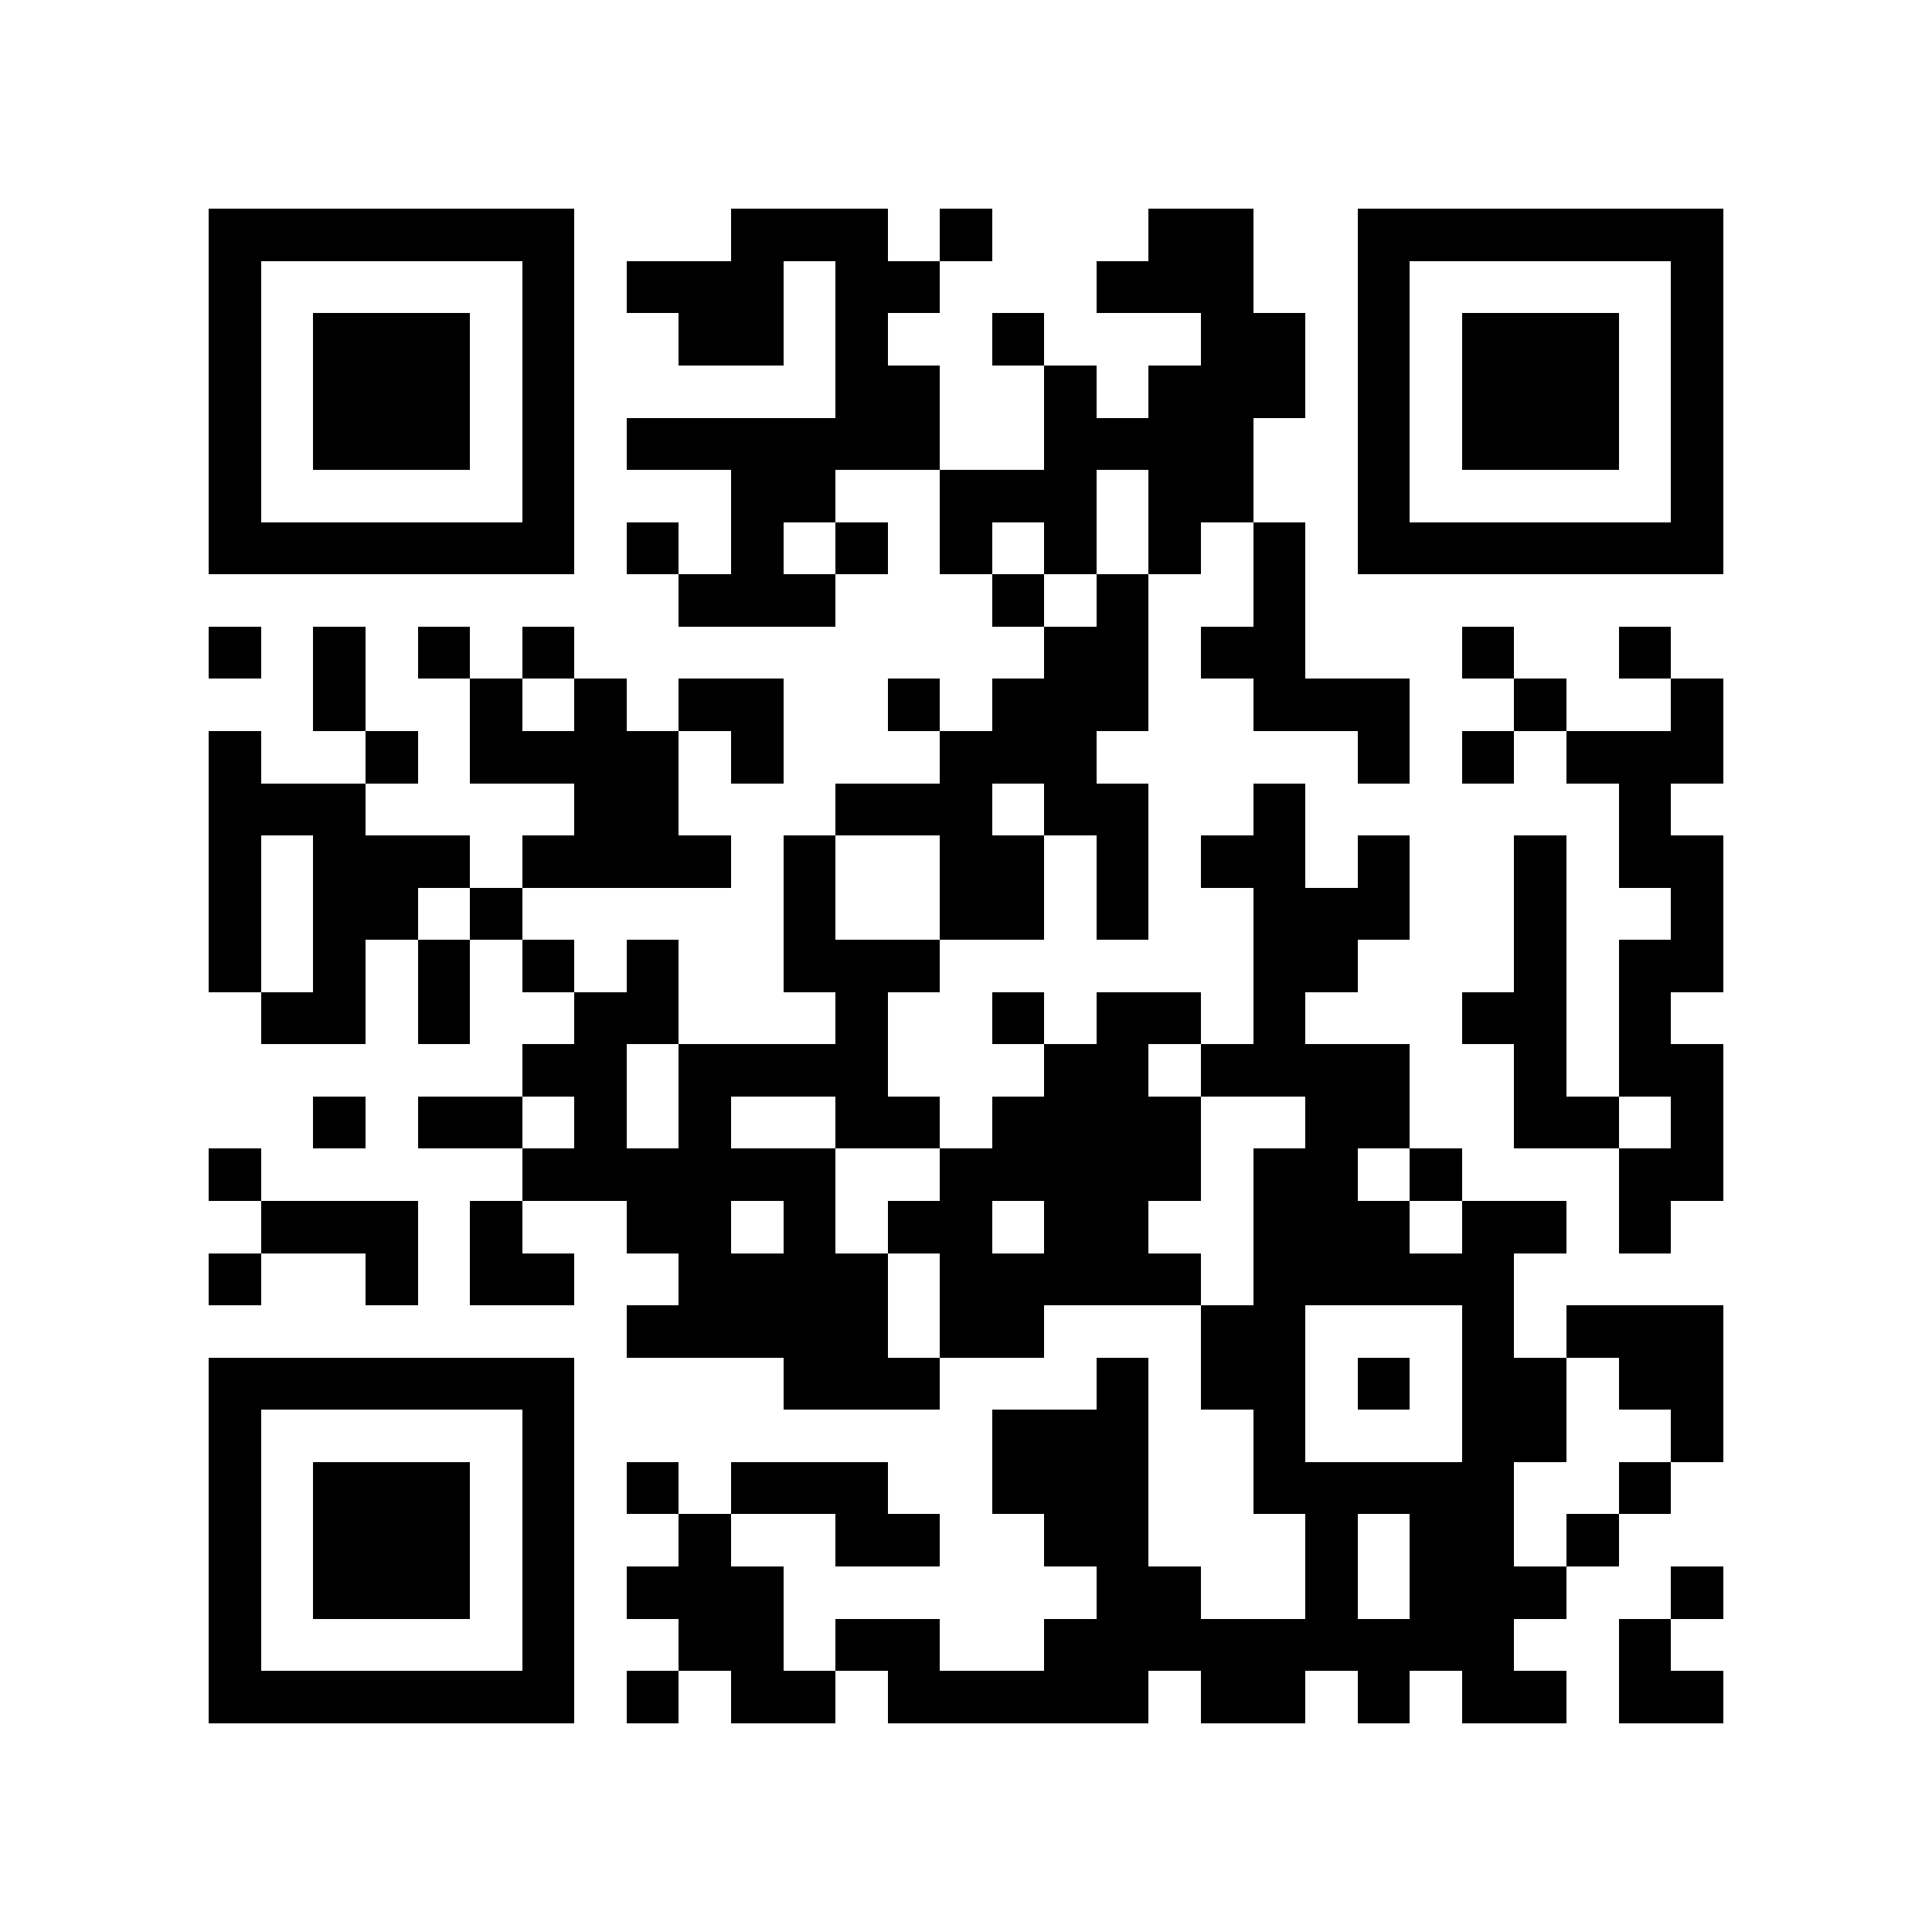
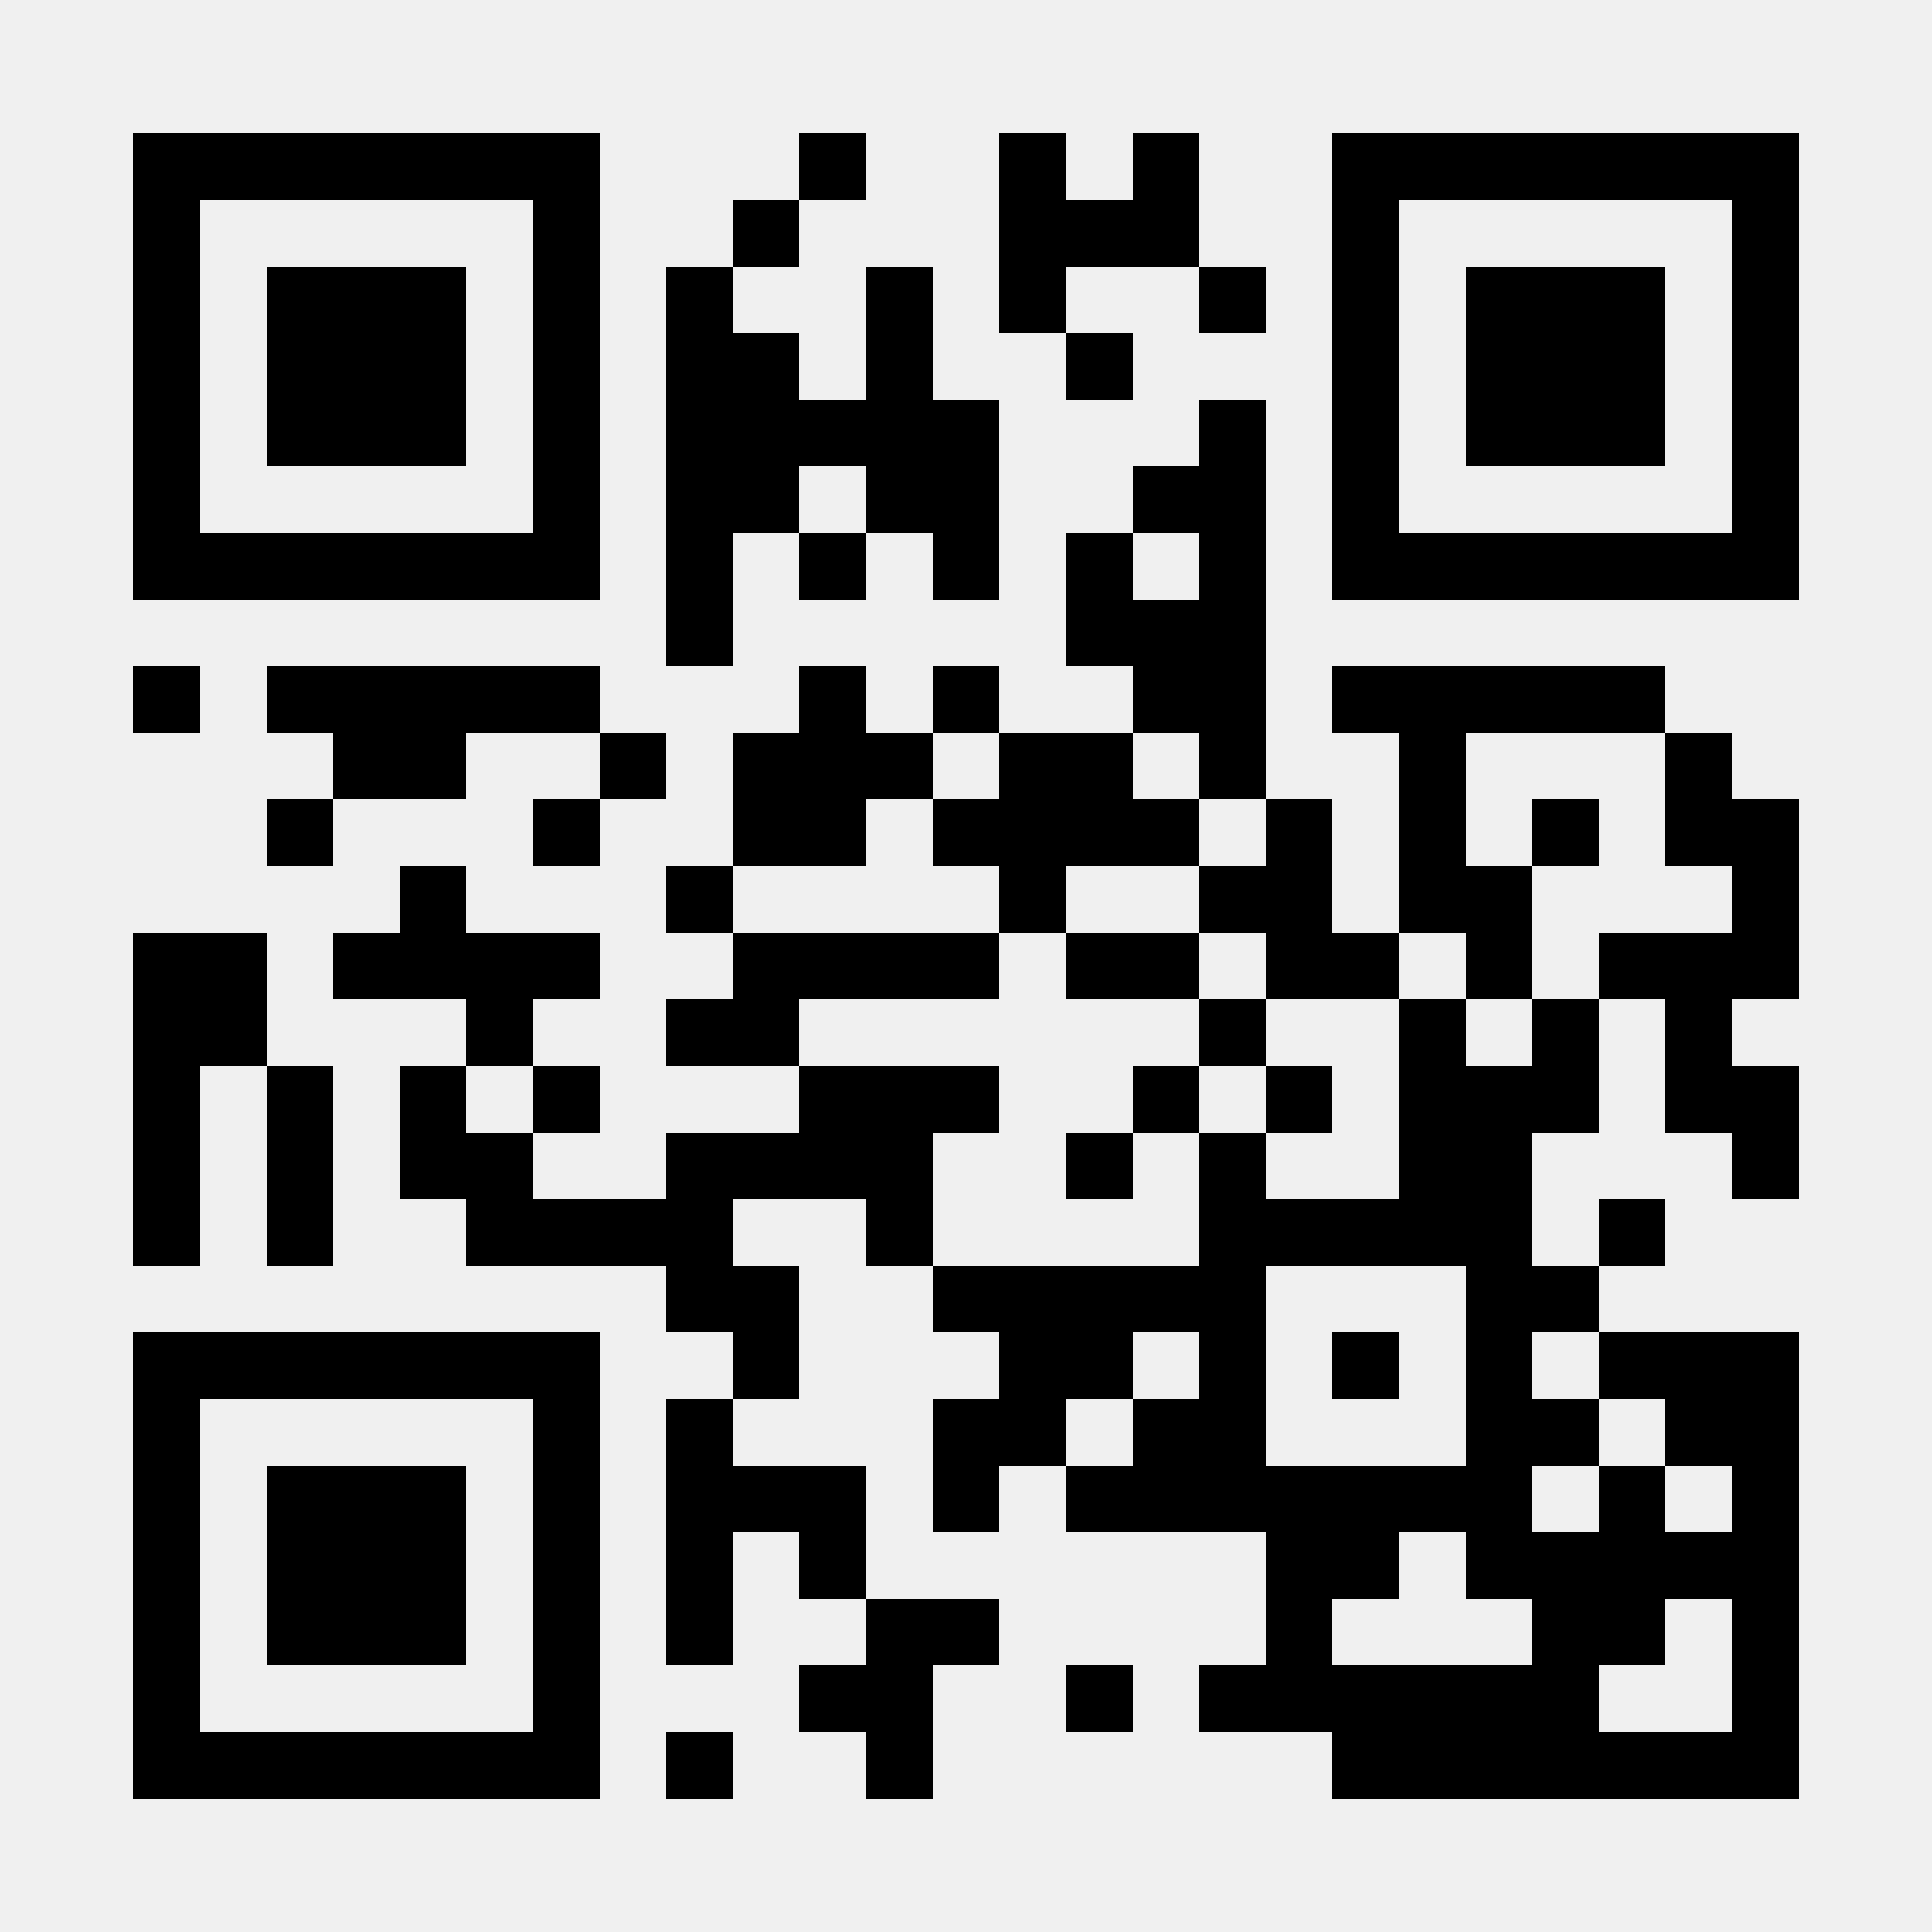
- <svg xmlns="http://www.w3.org/2000/svg" viewBox="0 0 37 37" shape-rendering="crispEdges">
-   <path fill="#ffffff" d="M0 0h37v37H0z" />
-   <path stroke="#000000" d="M4 4.5h7m3 0h3m1 0h1m3 0h2m2 0h7M4 5.5h1m5 0h1m1 0h3m1 0h2m3 0h3m2 0h1m5 0h1M4 6.5h1m1 0h3m1 0h1m2 0h2m1 0h1m2 0h1m3 0h2m1 0h1m1 0h3m1 0h1M4 7.5h1m1 0h3m1 0h1m5 0h2m2 0h1m1 0h3m1 0h1m1 0h3m1 0h1M4 8.5h1m1 0h3m1 0h1m1 0h6m2 0h4m2 0h1m1 0h3m1 0h1M4 9.5h1m5 0h1m3 0h2m2 0h3m1 0h2m2 0h1m5 0h1M4 10.5h7m1 0h1m1 0h1m1 0h1m1 0h1m1 0h1m1 0h1m1 0h1m1 0h7M13 11.5h3m3 0h1m1 0h1m2 0h1M4 12.5h1m1 0h1m1 0h1m1 0h1m9 0h2m1 0h2m3 0h1m2 0h1M6 13.5h1m2 0h1m1 0h1m1 0h2m2 0h1m1 0h3m2 0h3m2 0h1m2 0h1M4 14.5h1m2 0h1m1 0h4m1 0h1m3 0h3m5 0h1m1 0h1m1 0h3M4 15.5h3m4 0h2m3 0h3m1 0h2m2 0h1m6 0h1M4 16.5h1m1 0h3m1 0h4m1 0h1m2 0h2m1 0h1m1 0h2m1 0h1m2 0h1m1 0h2M4 17.5h1m1 0h2m1 0h1m5 0h1m2 0h2m1 0h1m2 0h3m2 0h1m2 0h1M4 18.5h1m1 0h1m1 0h1m1 0h1m1 0h1m2 0h3m6 0h2m3 0h1m1 0h2M5 19.5h2m1 0h1m2 0h2m3 0h1m2 0h1m1 0h2m1 0h1m3 0h2m1 0h1M10 20.5h2m1 0h4m3 0h2m1 0h4m2 0h1m1 0h2M6 21.5h1m1 0h2m1 0h1m1 0h1m2 0h2m1 0h4m2 0h2m2 0h2m1 0h1M4 22.5h1m5 0h6m2 0h5m1 0h2m1 0h1m3 0h2M5 23.5h3m1 0h1m2 0h2m1 0h1m1 0h2m1 0h2m2 0h3m1 0h2m1 0h1M4 24.5h1m2 0h1m1 0h2m2 0h4m1 0h5m1 0h5M12 25.5h5m1 0h2m3 0h2m3 0h1m1 0h3M4 26.5h7m4 0h3m3 0h1m1 0h2m1 0h1m1 0h2m1 0h2M4 27.5h1m5 0h1m8 0h3m2 0h1m3 0h2m2 0h1M4 28.5h1m1 0h3m1 0h1m1 0h1m1 0h3m2 0h3m2 0h5m2 0h1M4 29.5h1m1 0h3m1 0h1m2 0h1m2 0h2m2 0h2m3 0h1m1 0h2m1 0h1M4 30.5h1m1 0h3m1 0h1m1 0h3m6 0h2m2 0h1m1 0h3m2 0h1M4 31.5h1m5 0h1m2 0h2m1 0h2m2 0h9m2 0h1M4 32.5h7m1 0h1m1 0h2m1 0h5m1 0h2m1 0h1m1 0h2m1 0h2" />
+ <svg xmlns="http://www.w3.org/2000/svg" viewBox="0 0 29 29" shape-rendering="crispEdges">
+   <path fill="currentColor" d="M2 2h1v1h-1zM3 2h1v1h-1zM4 2h1v1h-1zM5 2h1v1h-1zM6 2h1v1h-1zM7 2h1v1h-1zM8 2h1v1h-1zM12 2h1v1h-1zM15 2h1v1h-1zM17 2h1v1h-1zM20 2h1v1h-1zM21 2h1v1h-1zM22 2h1v1h-1zM23 2h1v1h-1zM24 2h1v1h-1zM25 2h1v1h-1zM26 2h1v1h-1zM2 3h1v1h-1zM8 3h1v1h-1zM11 3h1v1h-1zM15 3h1v1h-1zM16 3h1v1h-1zM17 3h1v1h-1zM20 3h1v1h-1zM26 3h1v1h-1zM2 4h1v1h-1zM4 4h1v1h-1zM5 4h1v1h-1zM6 4h1v1h-1zM8 4h1v1h-1zM10 4h1v1h-1zM13 4h1v1h-1zM15 4h1v1h-1zM18 4h1v1h-1zM20 4h1v1h-1zM22 4h1v1h-1zM23 4h1v1h-1zM24 4h1v1h-1zM26 4h1v1h-1zM2 5h1v1h-1zM4 5h1v1h-1zM5 5h1v1h-1zM6 5h1v1h-1zM8 5h1v1h-1zM10 5h1v1h-1zM11 5h1v1h-1zM13 5h1v1h-1zM16 5h1v1h-1zM20 5h1v1h-1zM22 5h1v1h-1zM23 5h1v1h-1zM24 5h1v1h-1zM26 5h1v1h-1zM2 6h1v1h-1zM4 6h1v1h-1zM5 6h1v1h-1zM6 6h1v1h-1zM8 6h1v1h-1zM10 6h1v1h-1zM11 6h1v1h-1zM12 6h1v1h-1zM13 6h1v1h-1zM14 6h1v1h-1zM18 6h1v1h-1zM20 6h1v1h-1zM22 6h1v1h-1zM23 6h1v1h-1zM24 6h1v1h-1zM26 6h1v1h-1zM2 7h1v1h-1zM8 7h1v1h-1zM10 7h1v1h-1zM11 7h1v1h-1zM13 7h1v1h-1zM14 7h1v1h-1zM17 7h1v1h-1zM18 7h1v1h-1zM20 7h1v1h-1zM26 7h1v1h-1zM2 8h1v1h-1zM3 8h1v1h-1zM4 8h1v1h-1zM5 8h1v1h-1zM6 8h1v1h-1zM7 8h1v1h-1zM8 8h1v1h-1zM10 8h1v1h-1zM12 8h1v1h-1zM14 8h1v1h-1zM16 8h1v1h-1zM18 8h1v1h-1zM20 8h1v1h-1zM21 8h1v1h-1zM22 8h1v1h-1zM23 8h1v1h-1zM24 8h1v1h-1zM25 8h1v1h-1zM26 8h1v1h-1zM10 9h1v1h-1zM16 9h1v1h-1zM17 9h1v1h-1zM18 9h1v1h-1zM2 10h1v1h-1zM4 10h1v1h-1zM5 10h1v1h-1zM6 10h1v1h-1zM7 10h1v1h-1zM8 10h1v1h-1zM12 10h1v1h-1zM14 10h1v1h-1zM17 10h1v1h-1zM18 10h1v1h-1zM20 10h1v1h-1zM21 10h1v1h-1zM22 10h1v1h-1zM23 10h1v1h-1zM24 10h1v1h-1zM5 11h1v1h-1zM6 11h1v1h-1zM9 11h1v1h-1zM11 11h1v1h-1zM12 11h1v1h-1zM13 11h1v1h-1zM15 11h1v1h-1zM16 11h1v1h-1zM18 11h1v1h-1zM21 11h1v1h-1zM25 11h1v1h-1zM4 12h1v1h-1zM8 12h1v1h-1zM11 12h1v1h-1zM12 12h1v1h-1zM14 12h1v1h-1zM15 12h1v1h-1zM16 12h1v1h-1zM17 12h1v1h-1zM19 12h1v1h-1zM21 12h1v1h-1zM23 12h1v1h-1zM25 12h1v1h-1zM26 12h1v1h-1zM6 13h1v1h-1zM10 13h1v1h-1zM15 13h1v1h-1zM18 13h1v1h-1zM19 13h1v1h-1zM21 13h1v1h-1zM22 13h1v1h-1zM26 13h1v1h-1zM2 14h1v1h-1zM3 14h1v1h-1zM5 14h1v1h-1zM6 14h1v1h-1zM7 14h1v1h-1zM8 14h1v1h-1zM11 14h1v1h-1zM12 14h1v1h-1zM13 14h1v1h-1zM14 14h1v1h-1zM16 14h1v1h-1zM17 14h1v1h-1zM19 14h1v1h-1zM20 14h1v1h-1zM22 14h1v1h-1zM24 14h1v1h-1zM25 14h1v1h-1zM26 14h1v1h-1zM2 15h1v1h-1zM3 15h1v1h-1zM7 15h1v1h-1zM10 15h1v1h-1zM11 15h1v1h-1zM18 15h1v1h-1zM21 15h1v1h-1zM23 15h1v1h-1zM25 15h1v1h-1zM2 16h1v1h-1zM4 16h1v1h-1zM6 16h1v1h-1zM8 16h1v1h-1zM12 16h1v1h-1zM13 16h1v1h-1zM14 16h1v1h-1zM17 16h1v1h-1zM19 16h1v1h-1zM21 16h1v1h-1zM22 16h1v1h-1zM23 16h1v1h-1zM25 16h1v1h-1zM26 16h1v1h-1zM2 17h1v1h-1zM4 17h1v1h-1zM6 17h1v1h-1zM7 17h1v1h-1zM10 17h1v1h-1zM11 17h1v1h-1zM12 17h1v1h-1zM13 17h1v1h-1zM16 17h1v1h-1zM18 17h1v1h-1zM21 17h1v1h-1zM22 17h1v1h-1zM26 17h1v1h-1zM2 18h1v1h-1zM4 18h1v1h-1zM7 18h1v1h-1zM8 18h1v1h-1zM9 18h1v1h-1zM10 18h1v1h-1zM13 18h1v1h-1zM18 18h1v1h-1zM19 18h1v1h-1zM20 18h1v1h-1zM21 18h1v1h-1zM22 18h1v1h-1zM24 18h1v1h-1zM10 19h1v1h-1zM11 19h1v1h-1zM14 19h1v1h-1zM15 19h1v1h-1zM16 19h1v1h-1zM17 19h1v1h-1zM18 19h1v1h-1zM22 19h1v1h-1zM23 19h1v1h-1zM2 20h1v1h-1zM3 20h1v1h-1zM4 20h1v1h-1zM5 20h1v1h-1zM6 20h1v1h-1zM7 20h1v1h-1zM8 20h1v1h-1zM11 20h1v1h-1zM15 20h1v1h-1zM16 20h1v1h-1zM18 20h1v1h-1zM20 20h1v1h-1zM22 20h1v1h-1zM24 20h1v1h-1zM25 20h1v1h-1zM26 20h1v1h-1zM2 21h1v1h-1zM8 21h1v1h-1zM10 21h1v1h-1zM14 21h1v1h-1zM15 21h1v1h-1zM17 21h1v1h-1zM18 21h1v1h-1zM22 21h1v1h-1zM23 21h1v1h-1zM25 21h1v1h-1zM26 21h1v1h-1zM2 22h1v1h-1zM4 22h1v1h-1zM5 22h1v1h-1zM6 22h1v1h-1zM8 22h1v1h-1zM10 22h1v1h-1zM11 22h1v1h-1zM12 22h1v1h-1zM14 22h1v1h-1zM16 22h1v1h-1zM17 22h1v1h-1zM18 22h1v1h-1zM19 22h1v1h-1zM20 22h1v1h-1zM21 22h1v1h-1zM22 22h1v1h-1zM24 22h1v1h-1zM26 22h1v1h-1zM2 23h1v1h-1zM4 23h1v1h-1zM5 23h1v1h-1zM6 23h1v1h-1zM8 23h1v1h-1zM10 23h1v1h-1zM12 23h1v1h-1zM19 23h1v1h-1zM20 23h1v1h-1zM22 23h1v1h-1zM23 23h1v1h-1zM24 23h1v1h-1zM25 23h1v1h-1zM26 23h1v1h-1zM2 24h1v1h-1zM4 24h1v1h-1zM5 24h1v1h-1zM6 24h1v1h-1zM8 24h1v1h-1zM10 24h1v1h-1zM13 24h1v1h-1zM14 24h1v1h-1zM19 24h1v1h-1zM23 24h1v1h-1zM24 24h1v1h-1zM26 24h1v1h-1zM2 25h1v1h-1zM8 25h1v1h-1zM12 25h1v1h-1zM13 25h1v1h-1zM16 25h1v1h-1zM18 25h1v1h-1zM19 25h1v1h-1zM20 25h1v1h-1zM21 25h1v1h-1zM22 25h1v1h-1zM23 25h1v1h-1zM26 25h1v1h-1zM2 26h1v1h-1zM3 26h1v1h-1zM4 26h1v1h-1zM5 26h1v1h-1zM6 26h1v1h-1zM7 26h1v1h-1zM8 26h1v1h-1zM10 26h1v1h-1zM13 26h1v1h-1zM20 26h1v1h-1zM21 26h1v1h-1zM22 26h1v1h-1zM23 26h1v1h-1zM24 26h1v1h-1zM25 26h1v1h-1zM26 26h1v1h-1z" />
</svg>
